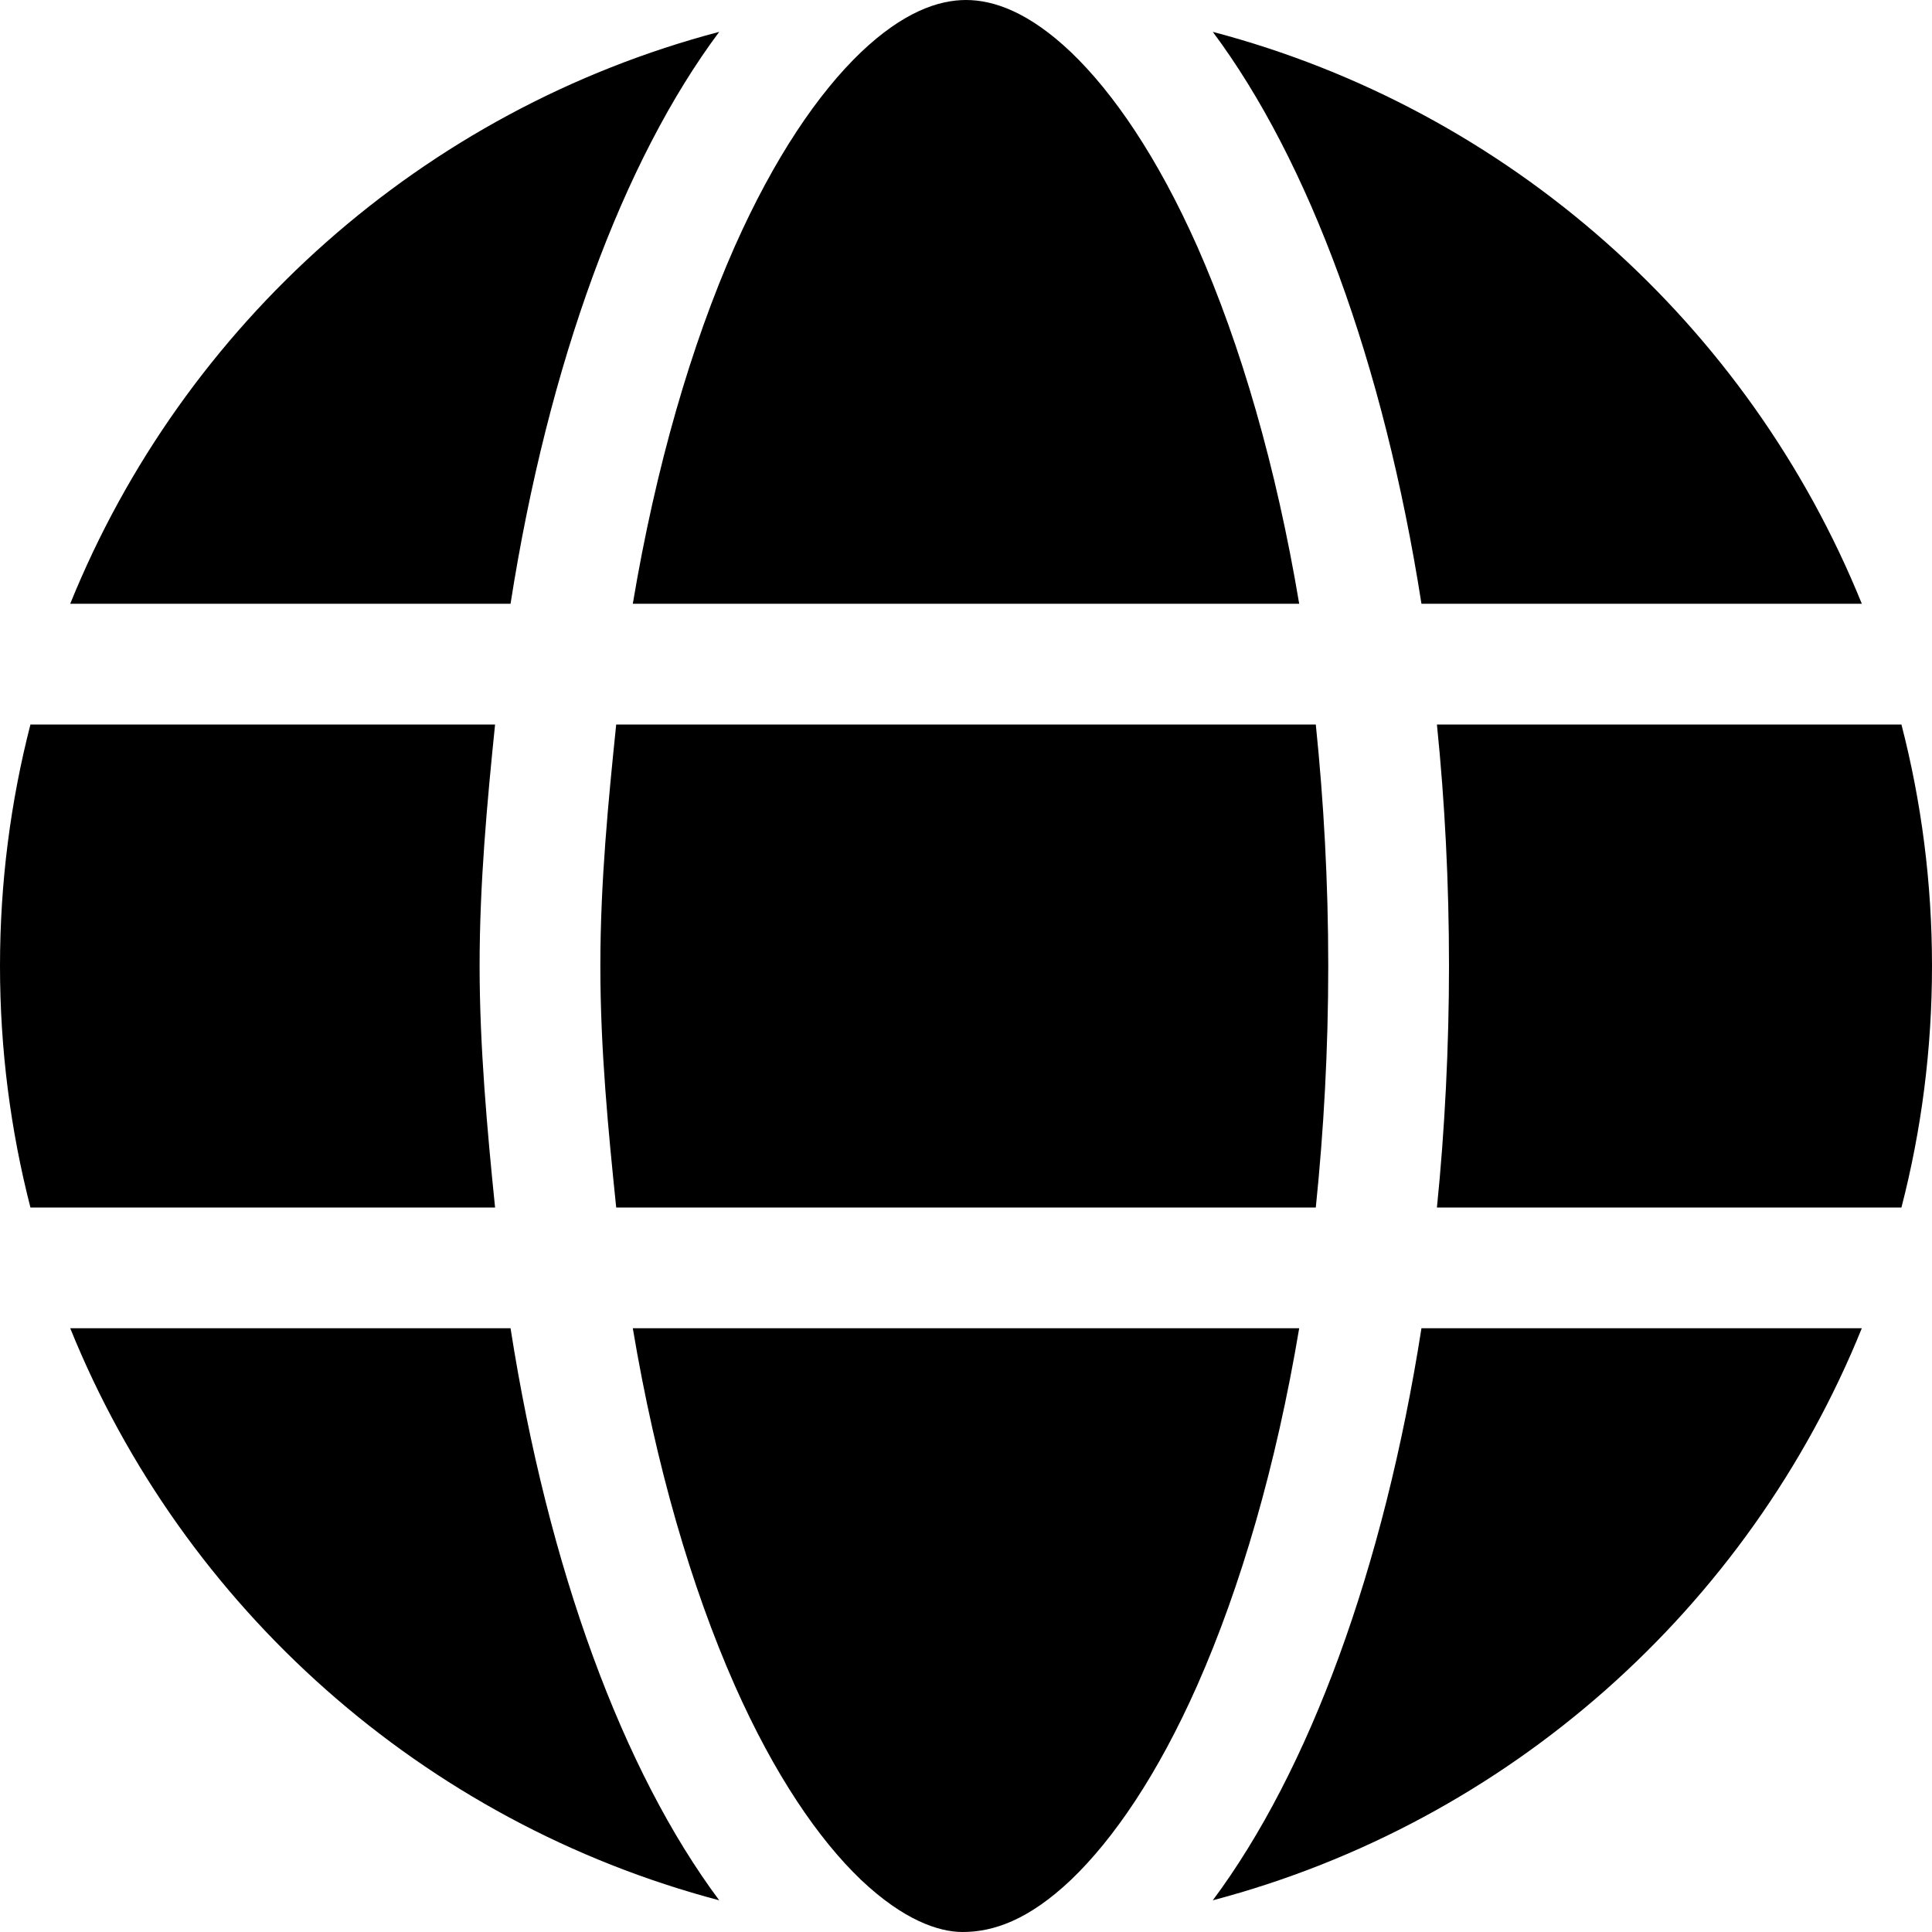
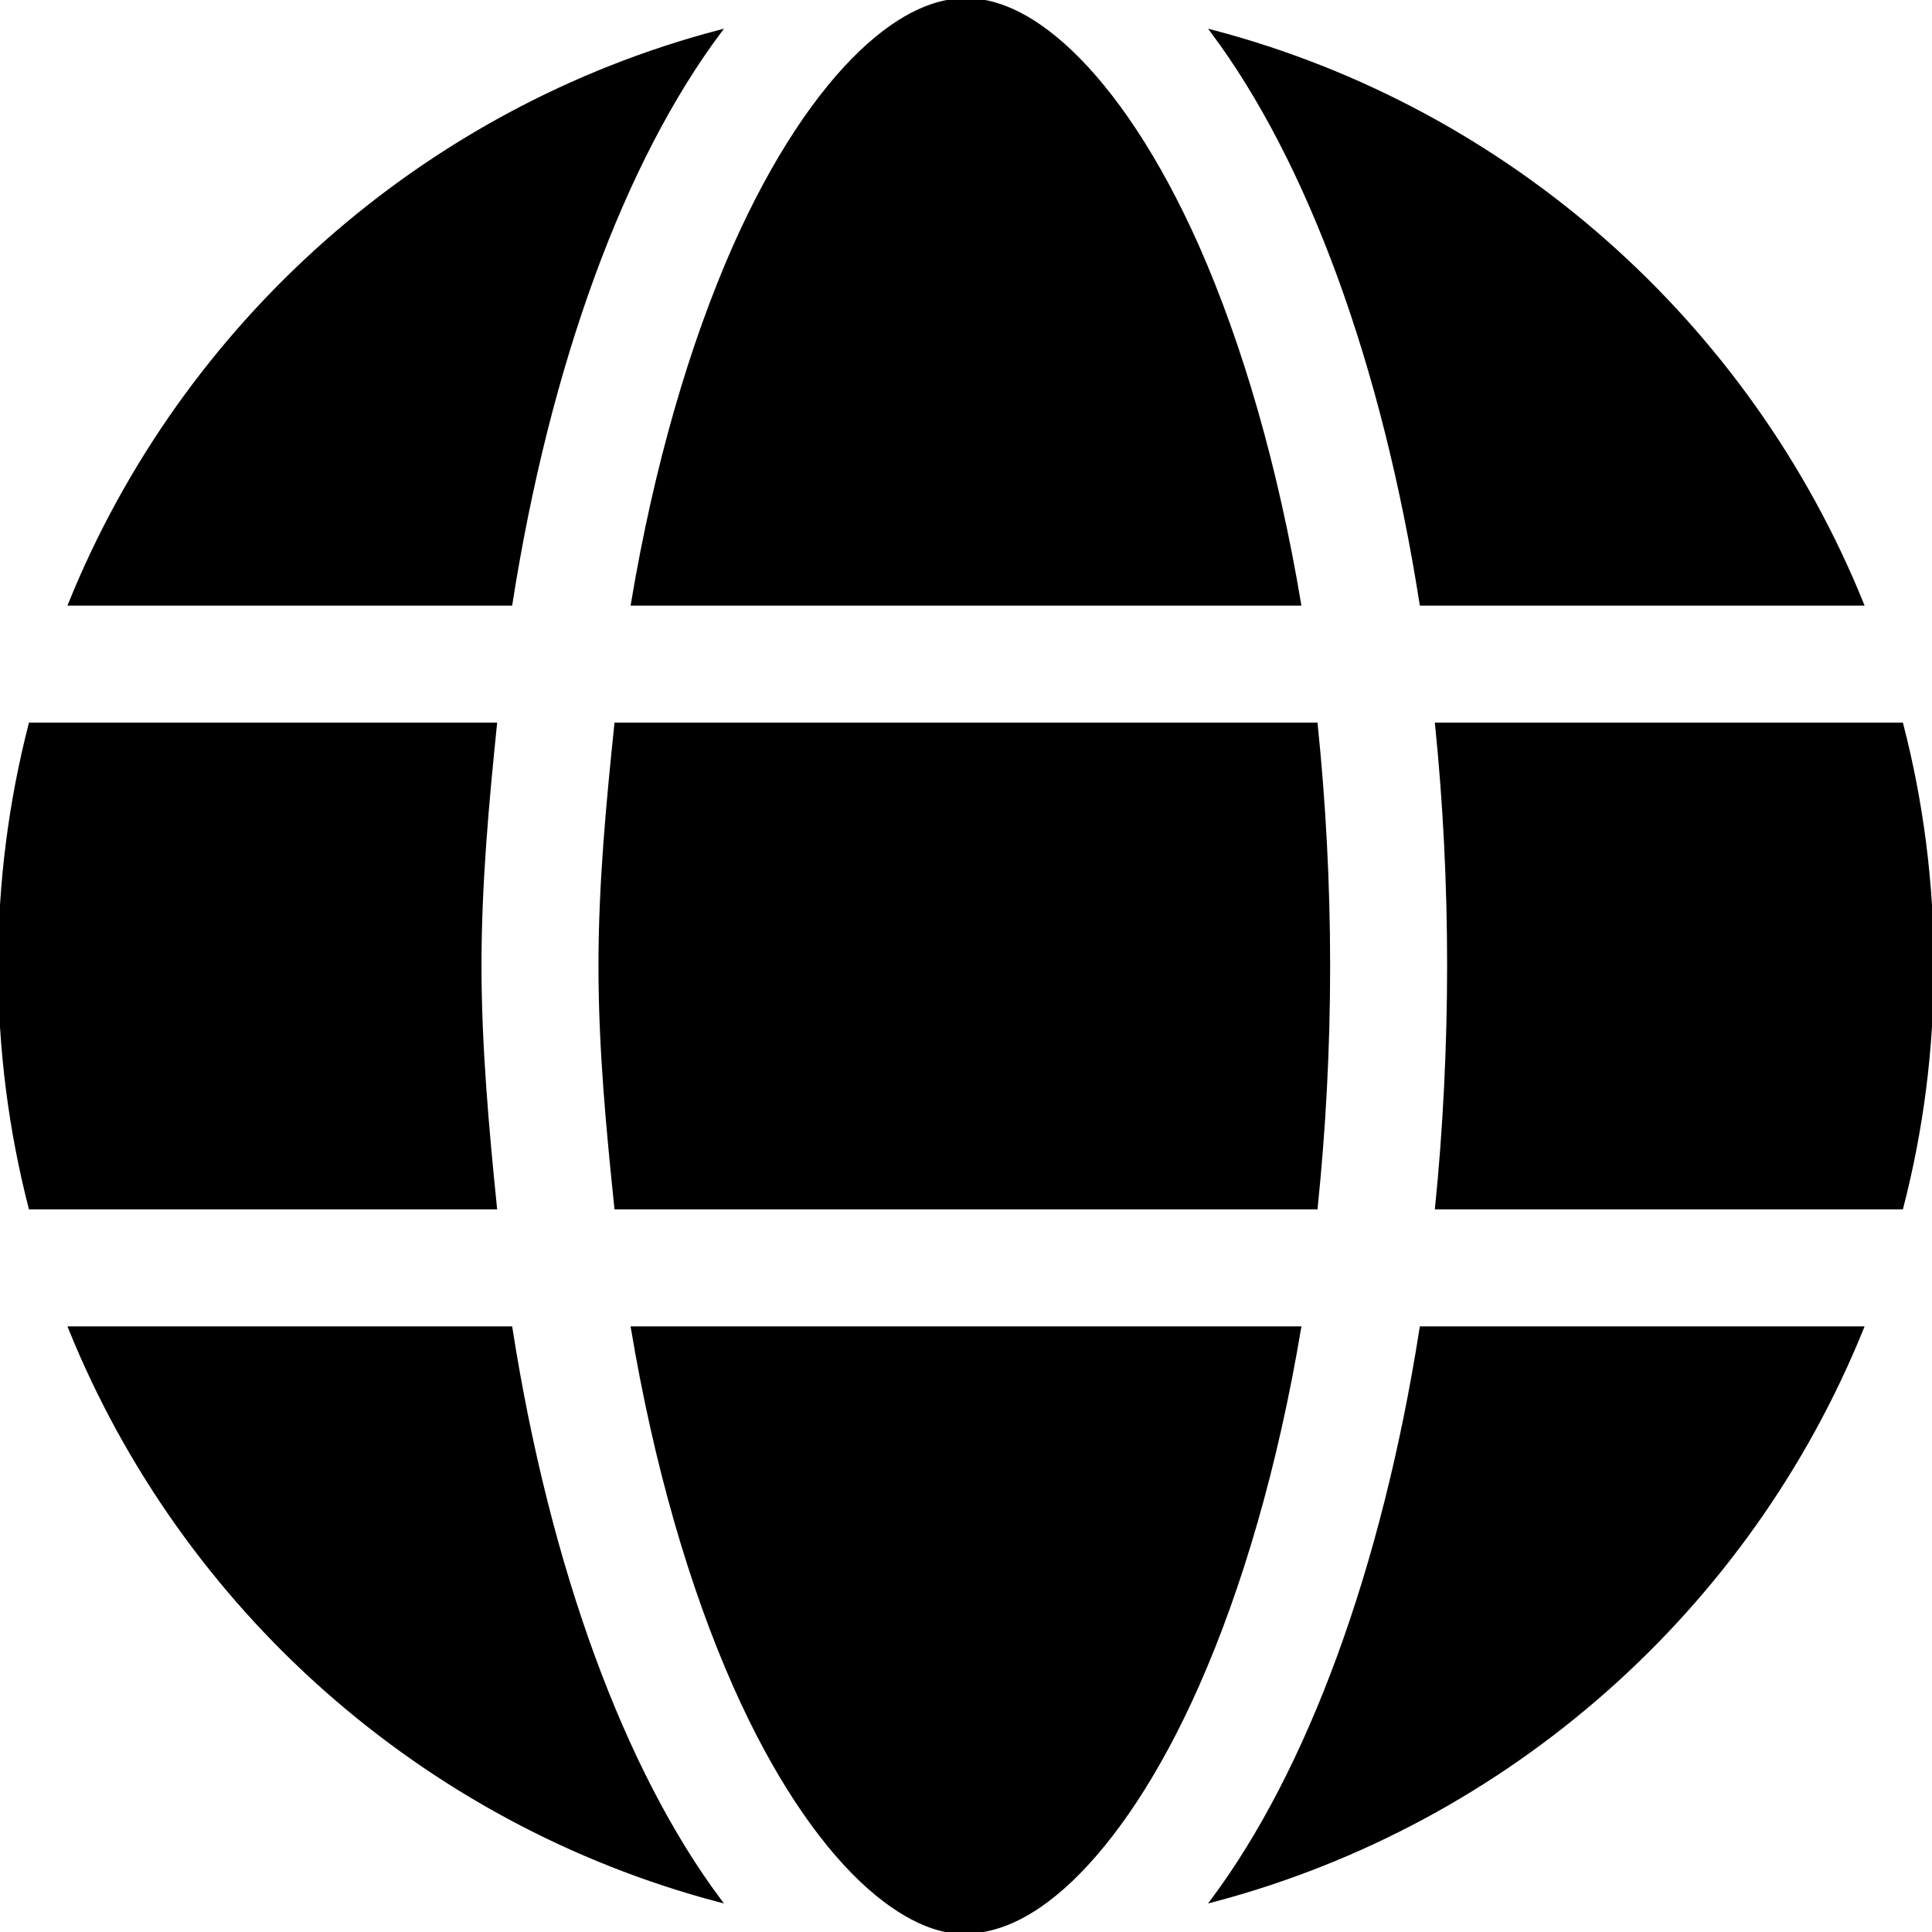
- <svg xmlns="http://www.w3.org/2000/svg" viewBox="0 0 512 512">
-   <path d="M352 256C352 278.2 350.8 299.6 348.7 320H163.3C161.2 299.6 159.1 278.2 159.1 256C159.1 233.8 161.2 212.4 163.3 192H348.7C350.8 212.4 352 233.8 352 256zM503.9 192C509.2 212.5 512 233.9 512 256C512 278.1 509.2 299.5 503.9 320H380.8C382.9 299.4 384 277.1 384 256C384 234 382.9 212.6 380.8 192H503.9zM493.4 160H376.7C366.7 96.14 346.9 42.62 321.4 8.442C399.8 29.09 463.4 85.94 493.4 160zM344.3 160H167.7C173.8 123.6 183.2 91.38 194.7 65.35C205.2 41.74 216.9 24.61 228.2 13.81C239.4 3.178 248.7 0 256 0C263.3 0 272.6 3.178 283.8 13.81C295.1 24.61 306.8 41.74 317.3 65.35C328.8 91.38 338.2 123.6 344.3 160H344.3zM18.61 160C48.59 85.94 112.2 29.09 190.6 8.442C165.1 42.62 145.3 96.14 135.3 160H18.61zM131.2 192C129.1 212.6 127.1 234 127.1 256C127.1 277.1 129.1 299.4 131.2 320H8.065C2.8 299.5 0 278.1 0 256C0 233.9 2.8 212.5 8.065 192H131.2zM194.7 446.6C183.2 420.6 173.8 388.4 167.7 352H344.3C338.2 388.4 328.8 420.6 317.3 446.6C306.8 470.3 295.1 487.4 283.8 498.2C272.6 508.8 263.3 512 255.1 512C248.7 512 239.4 508.8 228.2 498.2C216.9 487.4 205.2 470.3 194.7 446.6H194.7zM190.6 503.6C112.2 482.9 48.59 426.1 18.61 352H135.3C145.3 415.9 165.1 469.4 190.6 503.6V503.6zM321.4 503.6C346.9 469.4 366.7 415.9 376.7 352H493.4C463.4 426.1 399.8 482.9 321.4 503.6V503.6z" />
+ <svg xmlns="http://www.w3.org/2000/svg" viewBox="0 0 512 512" stroke="black">
+   <path stroke="inherit" d="M352 256C352 278.2 350.8 299.6 348.7 320H163.3C161.2 299.6 159.1 278.2 159.1 256C159.1 233.8 161.2 212.4 163.3 192H348.7C350.8 212.4 352 233.8 352 256zM503.9 192C509.2 212.5 512 233.9 512 256C512 278.1 509.2 299.5 503.9 320H380.8C382.9 299.4 384 277.1 384 256C384 234 382.9 212.6 380.8 192H503.9zM493.4 160H376.7C366.7 96.14 346.9 42.62 321.4 8.442C399.8 29.09 463.4 85.94 493.4 160zM344.3 160H167.7C173.8 123.6 183.2 91.38 194.7 65.35C205.2 41.74 216.9 24.61 228.2 13.81C239.4 3.178 248.7 0 256 0C263.3 0 272.6 3.178 283.8 13.81C295.1 24.61 306.8 41.74 317.3 65.35C328.8 91.38 338.2 123.6 344.3 160H344.3zM18.61 160C48.59 85.94 112.2 29.09 190.6 8.442C165.1 42.62 145.3 96.14 135.3 160H18.61zM131.2 192C129.1 212.6 127.1 234 127.1 256C127.1 277.1 129.1 299.4 131.2 320H8.065C2.8 299.5 0 278.1 0 256C0 233.9 2.8 212.5 8.065 192H131.2zM194.7 446.6C183.2 420.6 173.8 388.4 167.7 352H344.3C338.2 388.4 328.8 420.6 317.3 446.6C306.8 470.3 295.1 487.4 283.8 498.2C272.6 508.8 263.3 512 255.1 512C248.7 512 239.4 508.8 228.2 498.2C216.9 487.4 205.2 470.3 194.7 446.6H194.7zM190.6 503.6C112.2 482.9 48.59 426.1 18.61 352H135.3C145.3 415.9 165.1 469.4 190.6 503.6V503.6zM321.4 503.6C346.9 469.4 366.7 415.9 376.7 352H493.4C463.4 426.1 399.8 482.9 321.4 503.6V503.6z" />
</svg>
